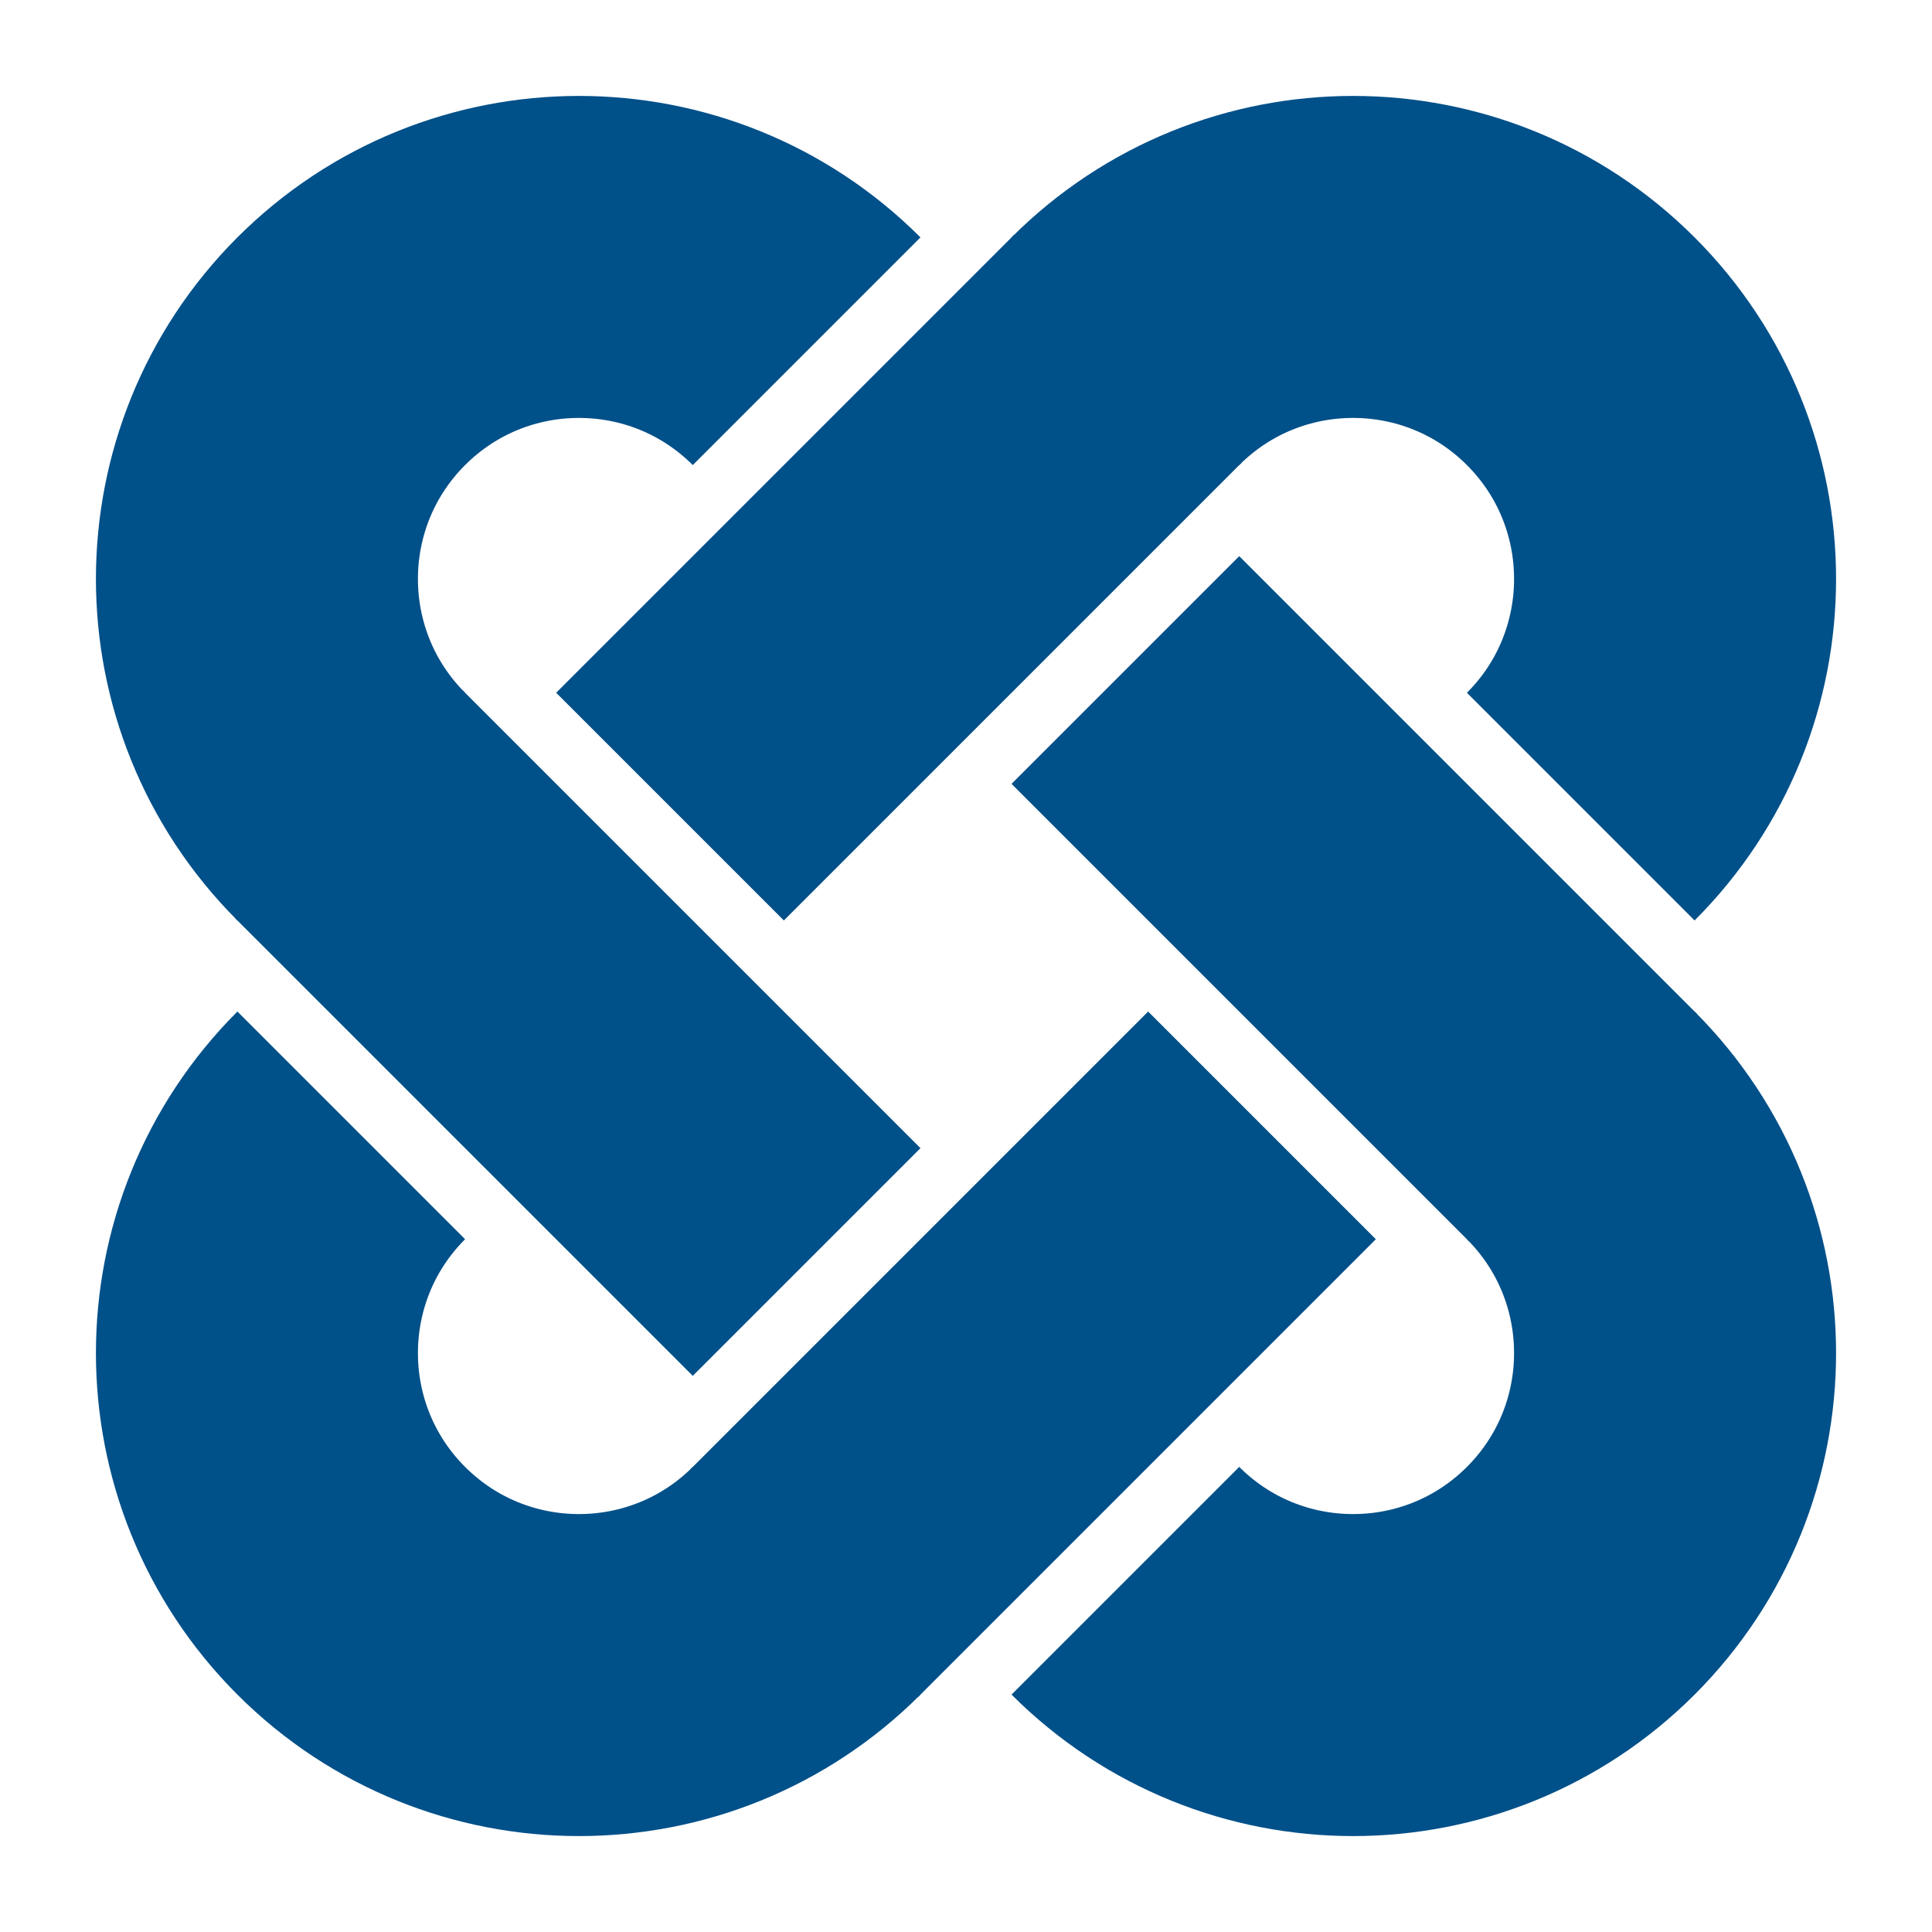
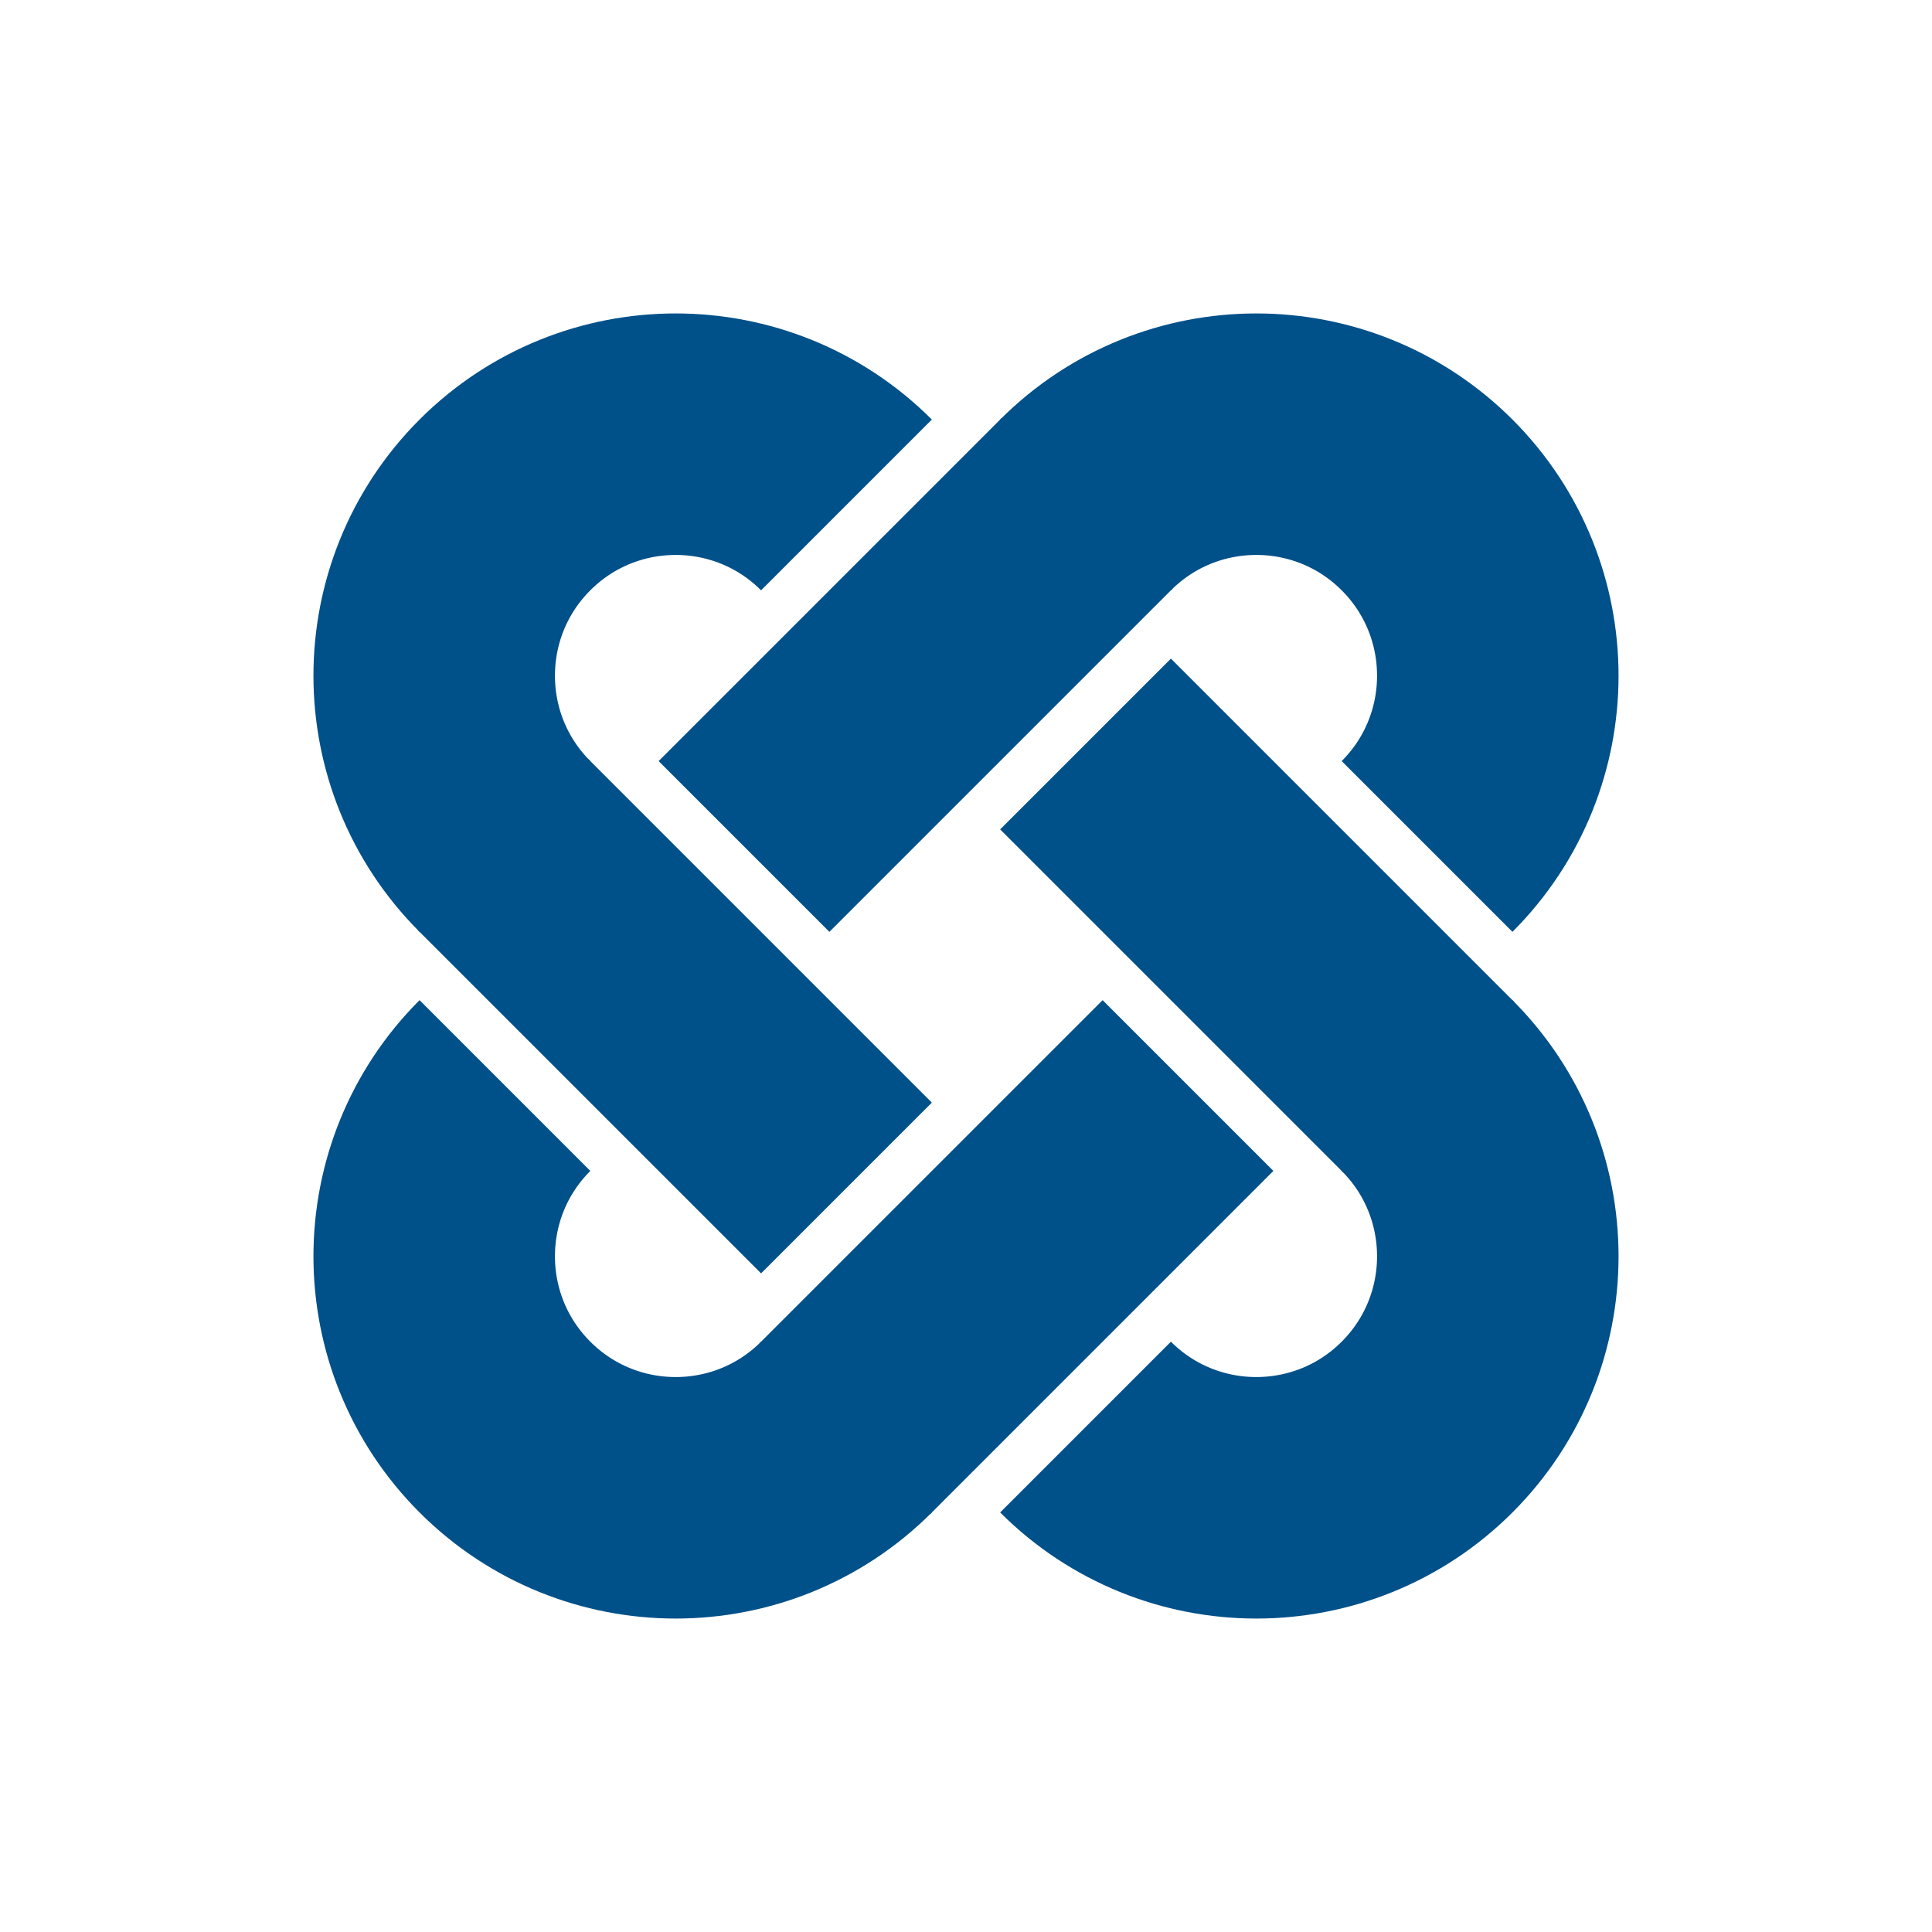
- <svg xmlns="http://www.w3.org/2000/svg" xmlns:xlink="http://www.w3.org/1999/xlink" width="100%" height="100%" viewBox="0 0 600 600">
+ <svg xmlns="http://www.w3.org/2000/svg" xmlns:xlink="http://www.w3.org/1999/xlink" width="100%" height="100%" viewBox="-100 -100 800 800">
  <defs>
    <g id="J">
      <path d="M0,0 a100,100 0 1,0 200,0" style="fill:none;stroke:#005089;stroke-width:100" transform="translate(-100 170)" />
      <rect width="100" height="201" style="fill:#005089" transform="translate(50 -30)" />
    </g>
  </defs>
  <g id="J" transform="translate(300 300)">
    <use xlink:href="#J" transform="rotate(45)  " />
    <use xlink:href="#J" transform="rotate(135) " />
    <use xlink:href="#J" transform="rotate(-45) " />
    <use xlink:href="#J" transform="rotate(-135)" />
  </g>
</svg>
